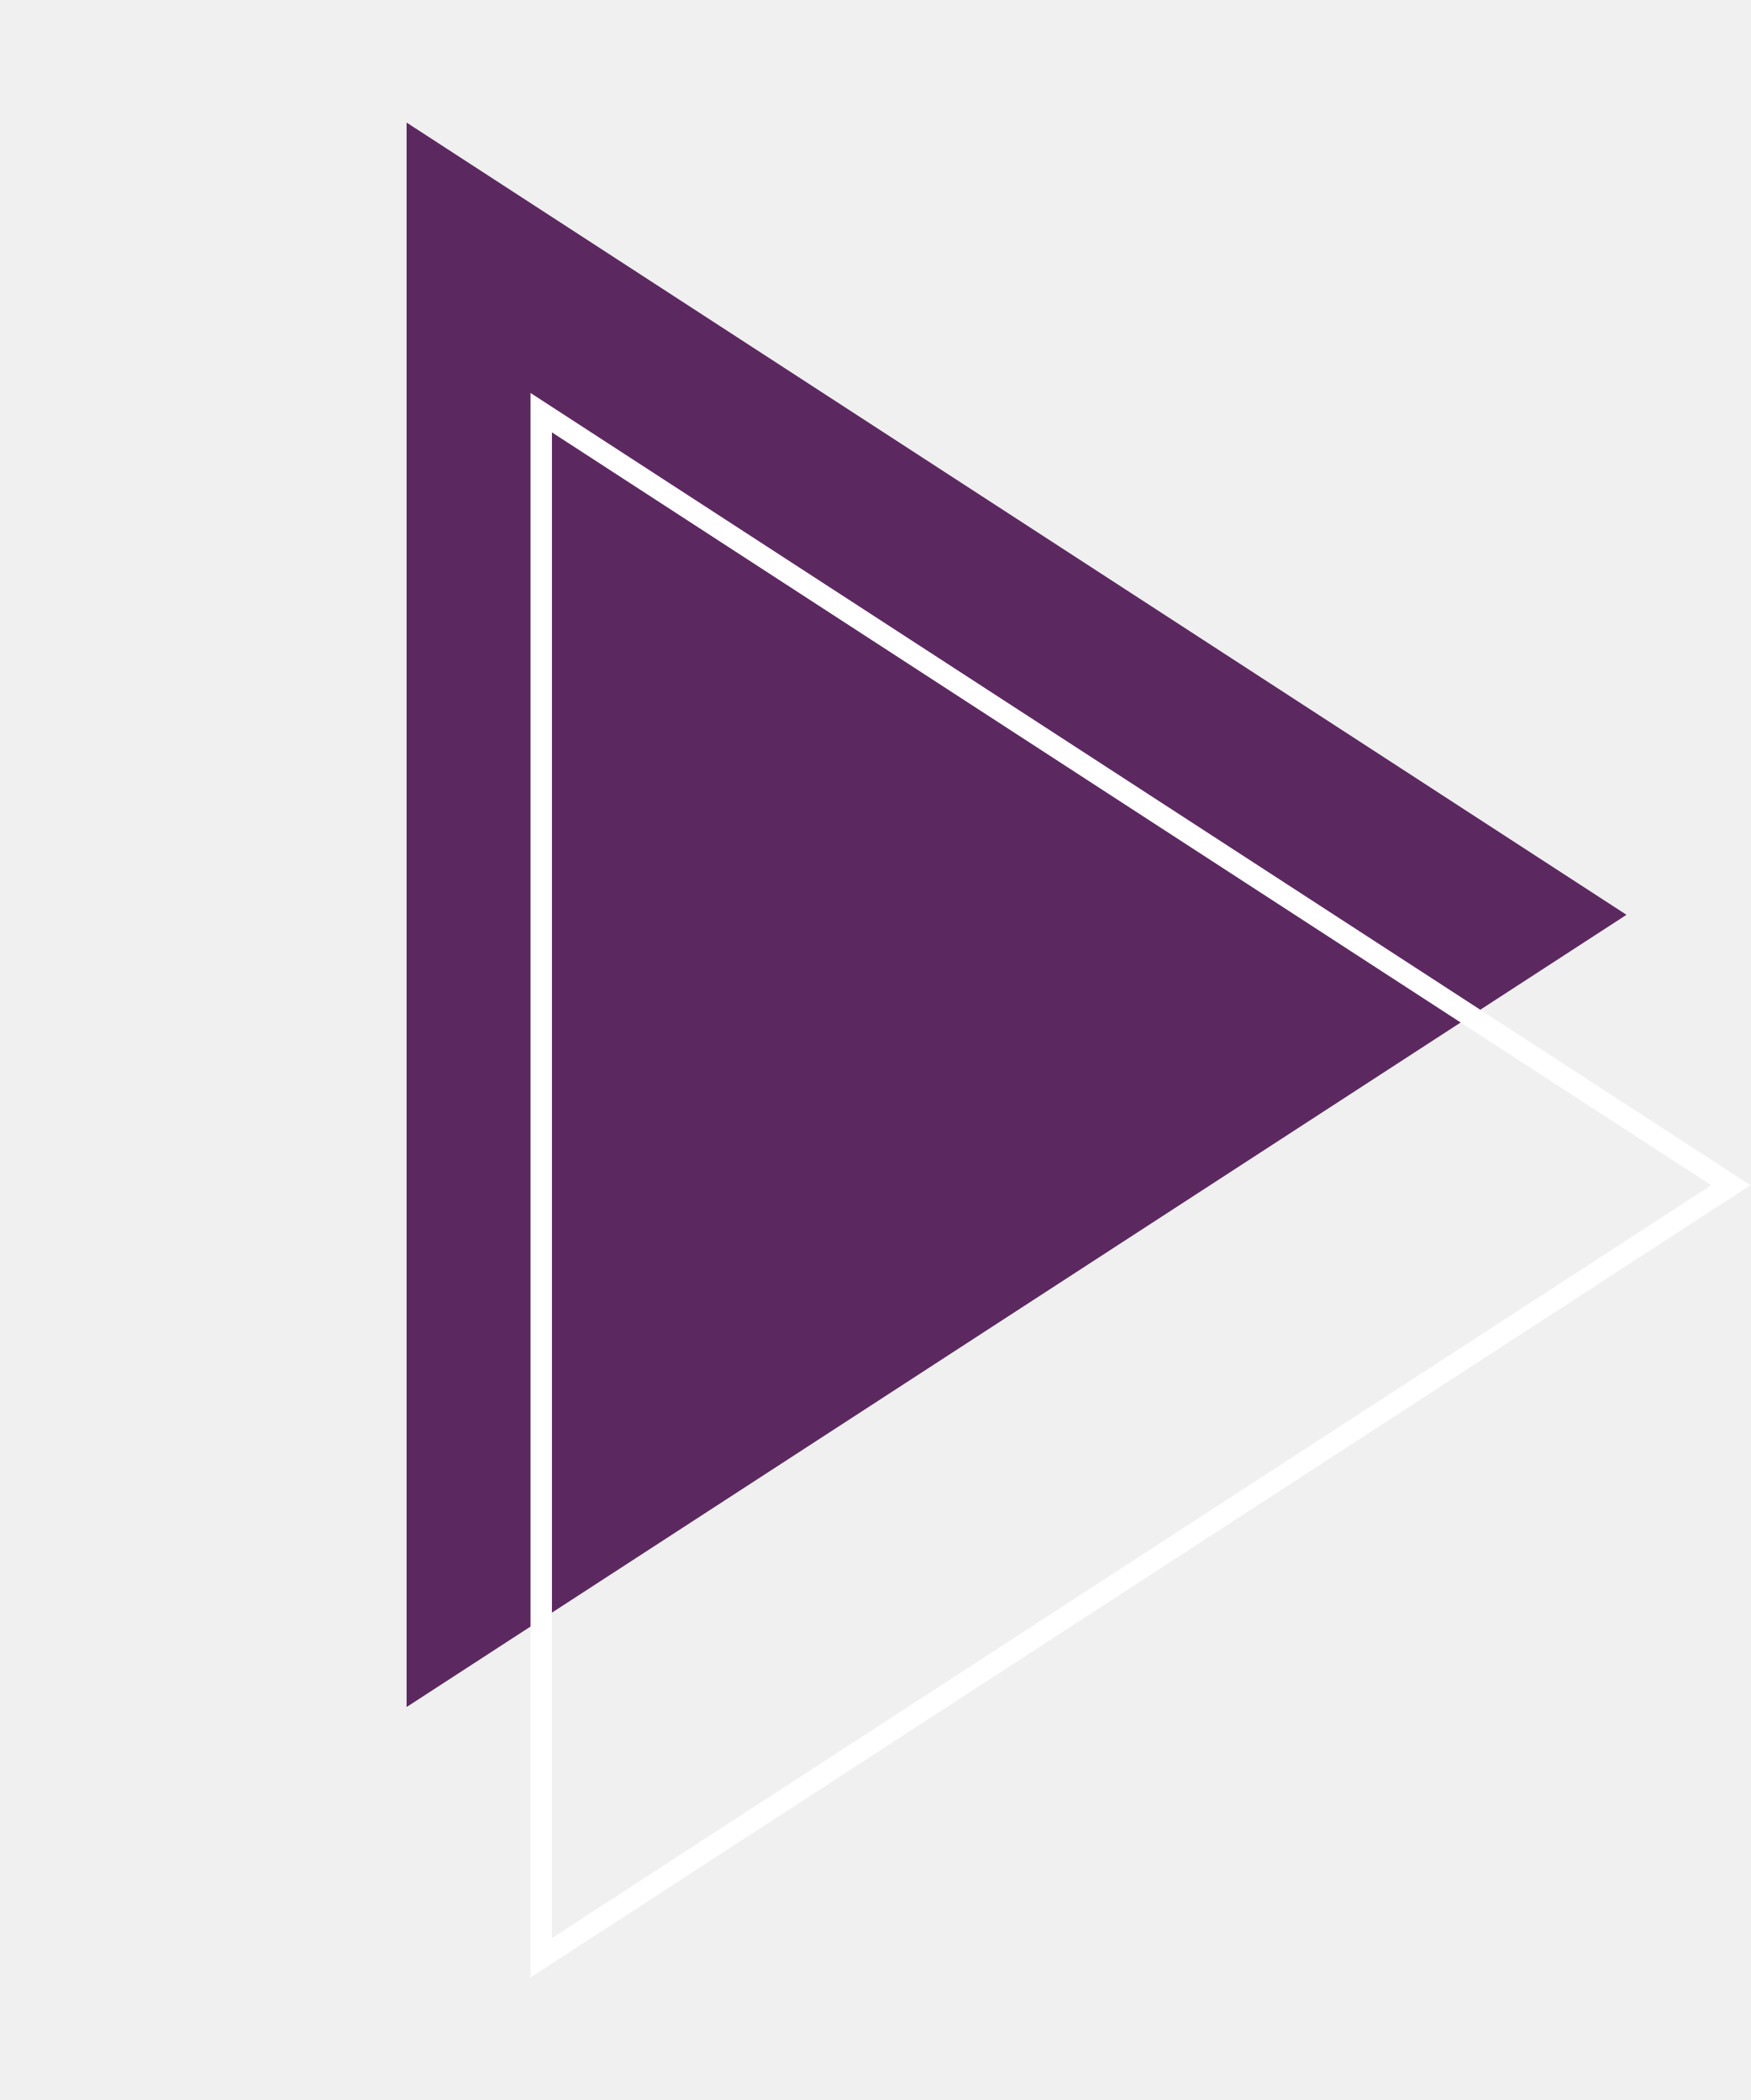
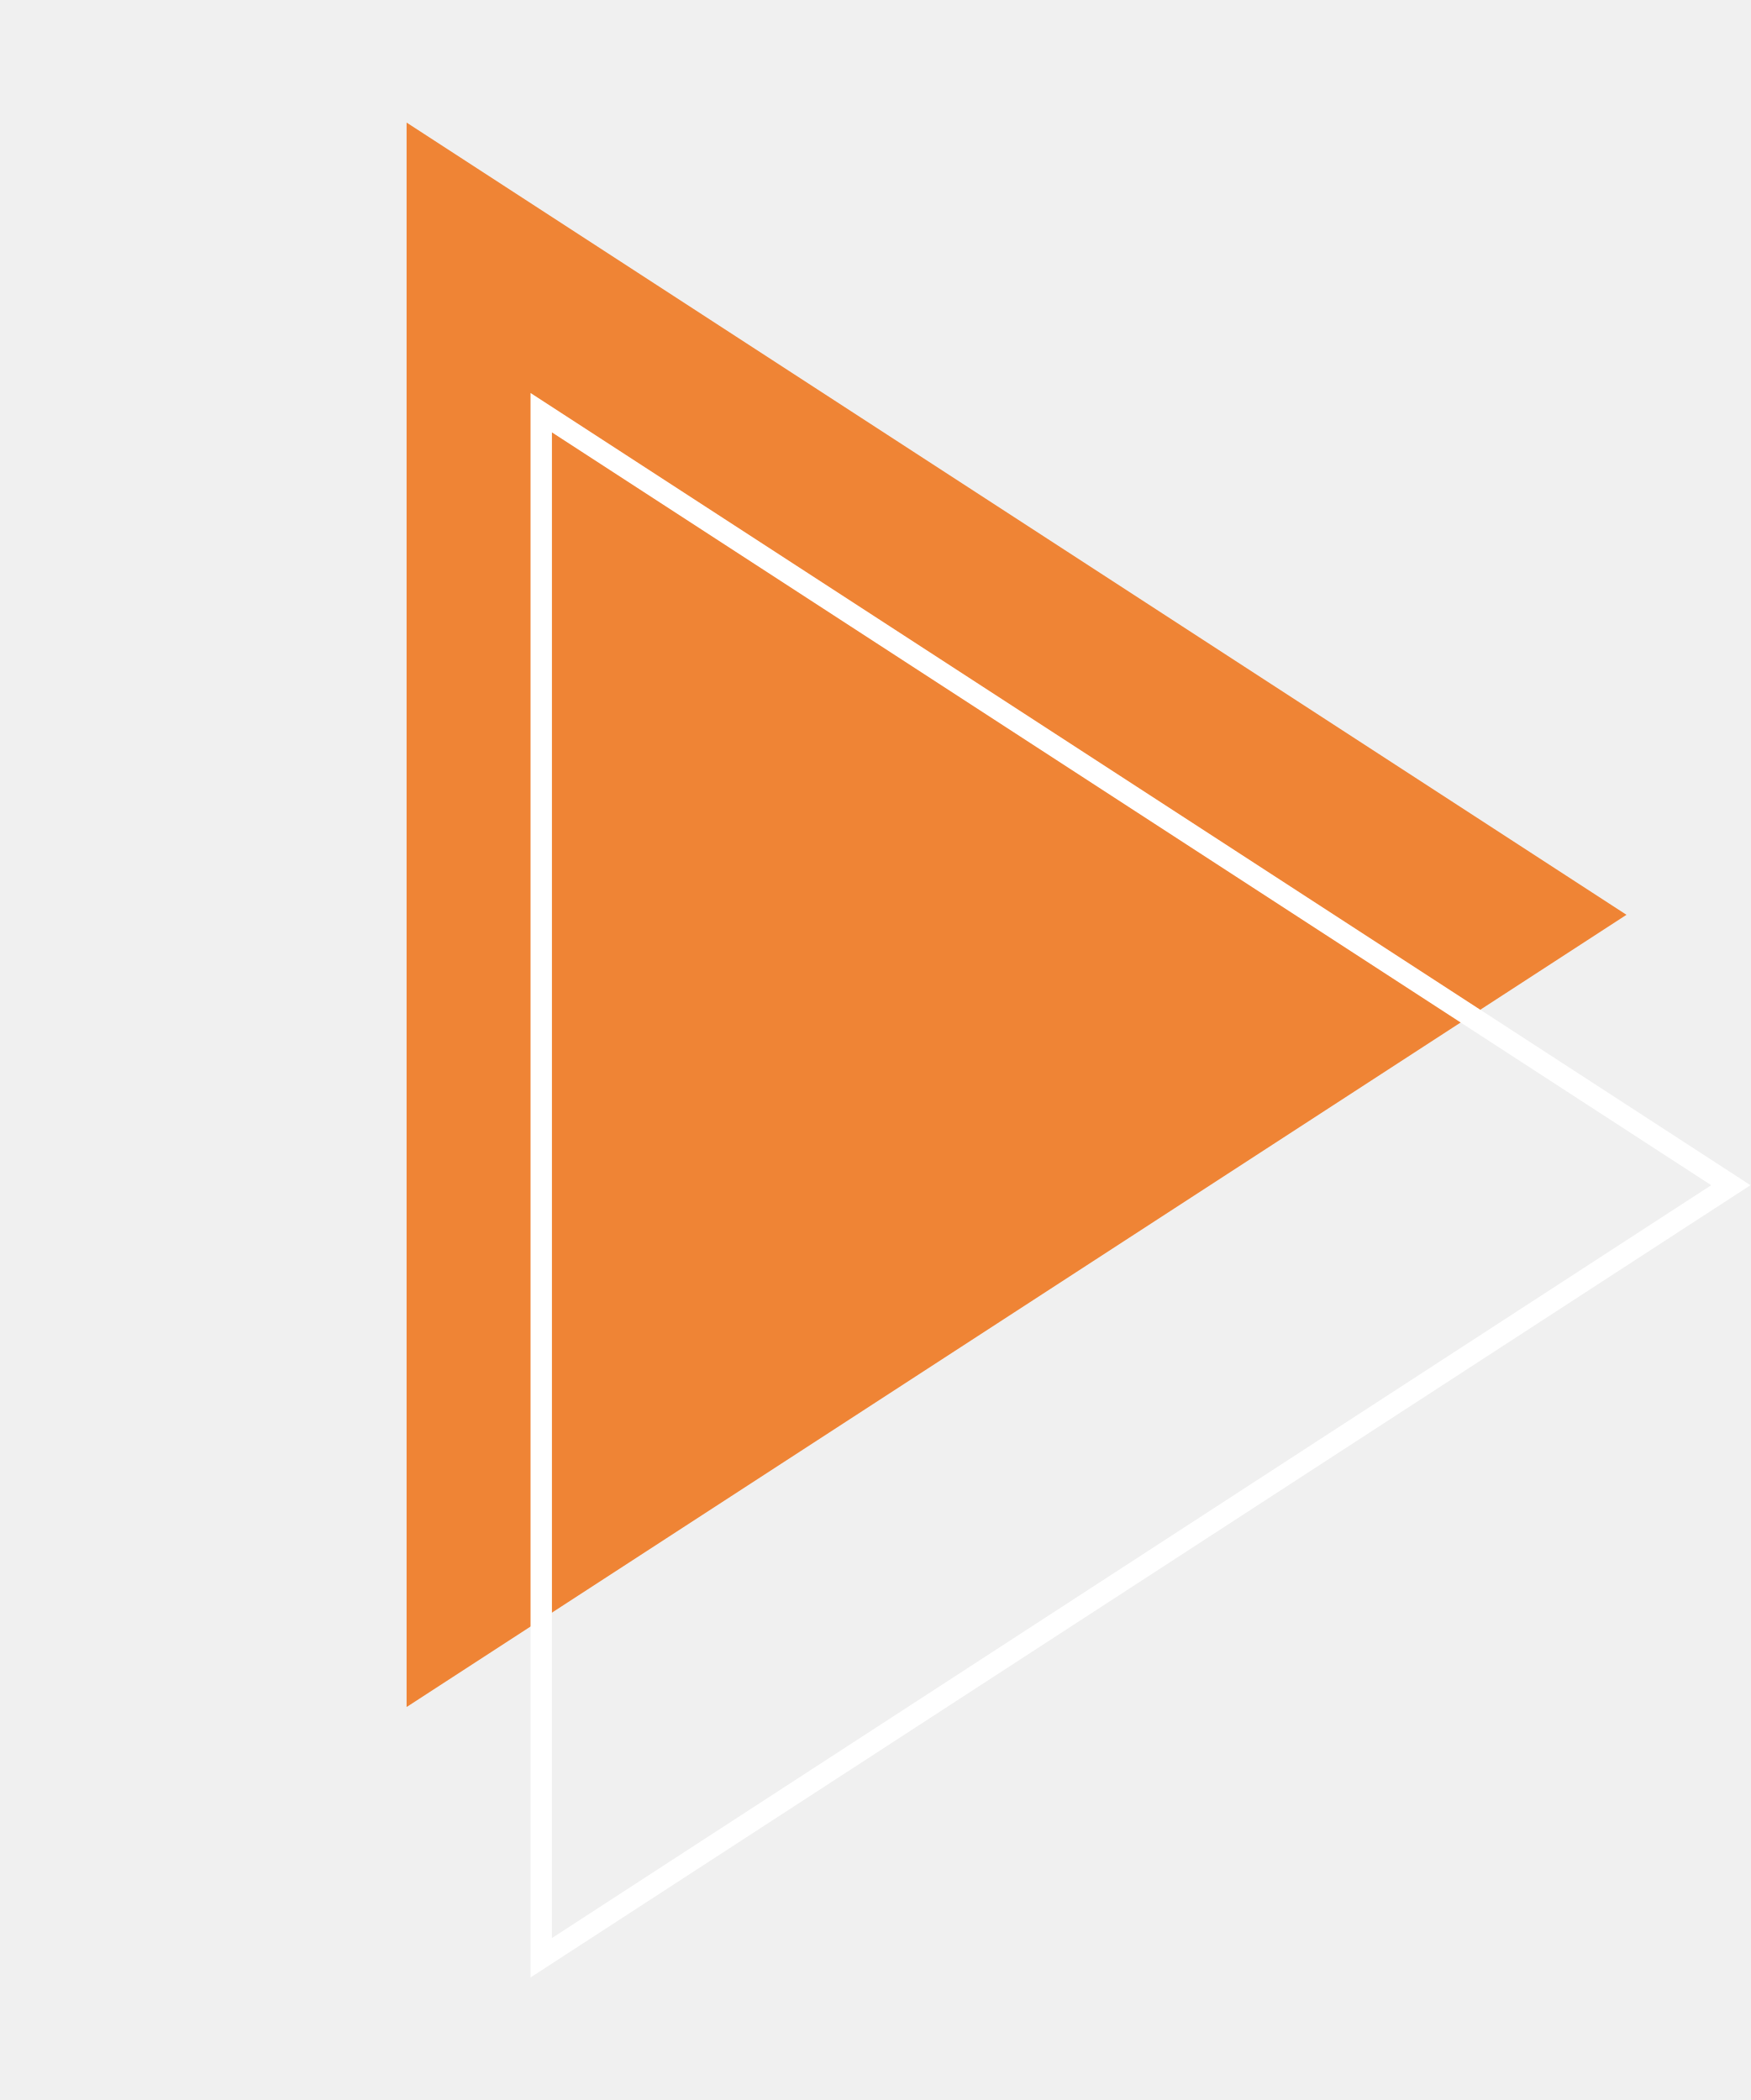
<svg xmlns="http://www.w3.org/2000/svg" width="50" height="60" viewBox="0 0 50 60" fill="none">
-   <path d="M46.459 26.137L11.614 48.772V3.502L46.459 26.137Z" fill="#5C2860" />
+   <path d="M46.459 26.137L11.614 48.772V3.502L46.459 26.137Z" fill="#EF8435" />
  <path d="M15.46 11.791L49.44 33.863L15.46 55.936V11.791Z" stroke="white" stroke-width="0.611" />
</svg>
